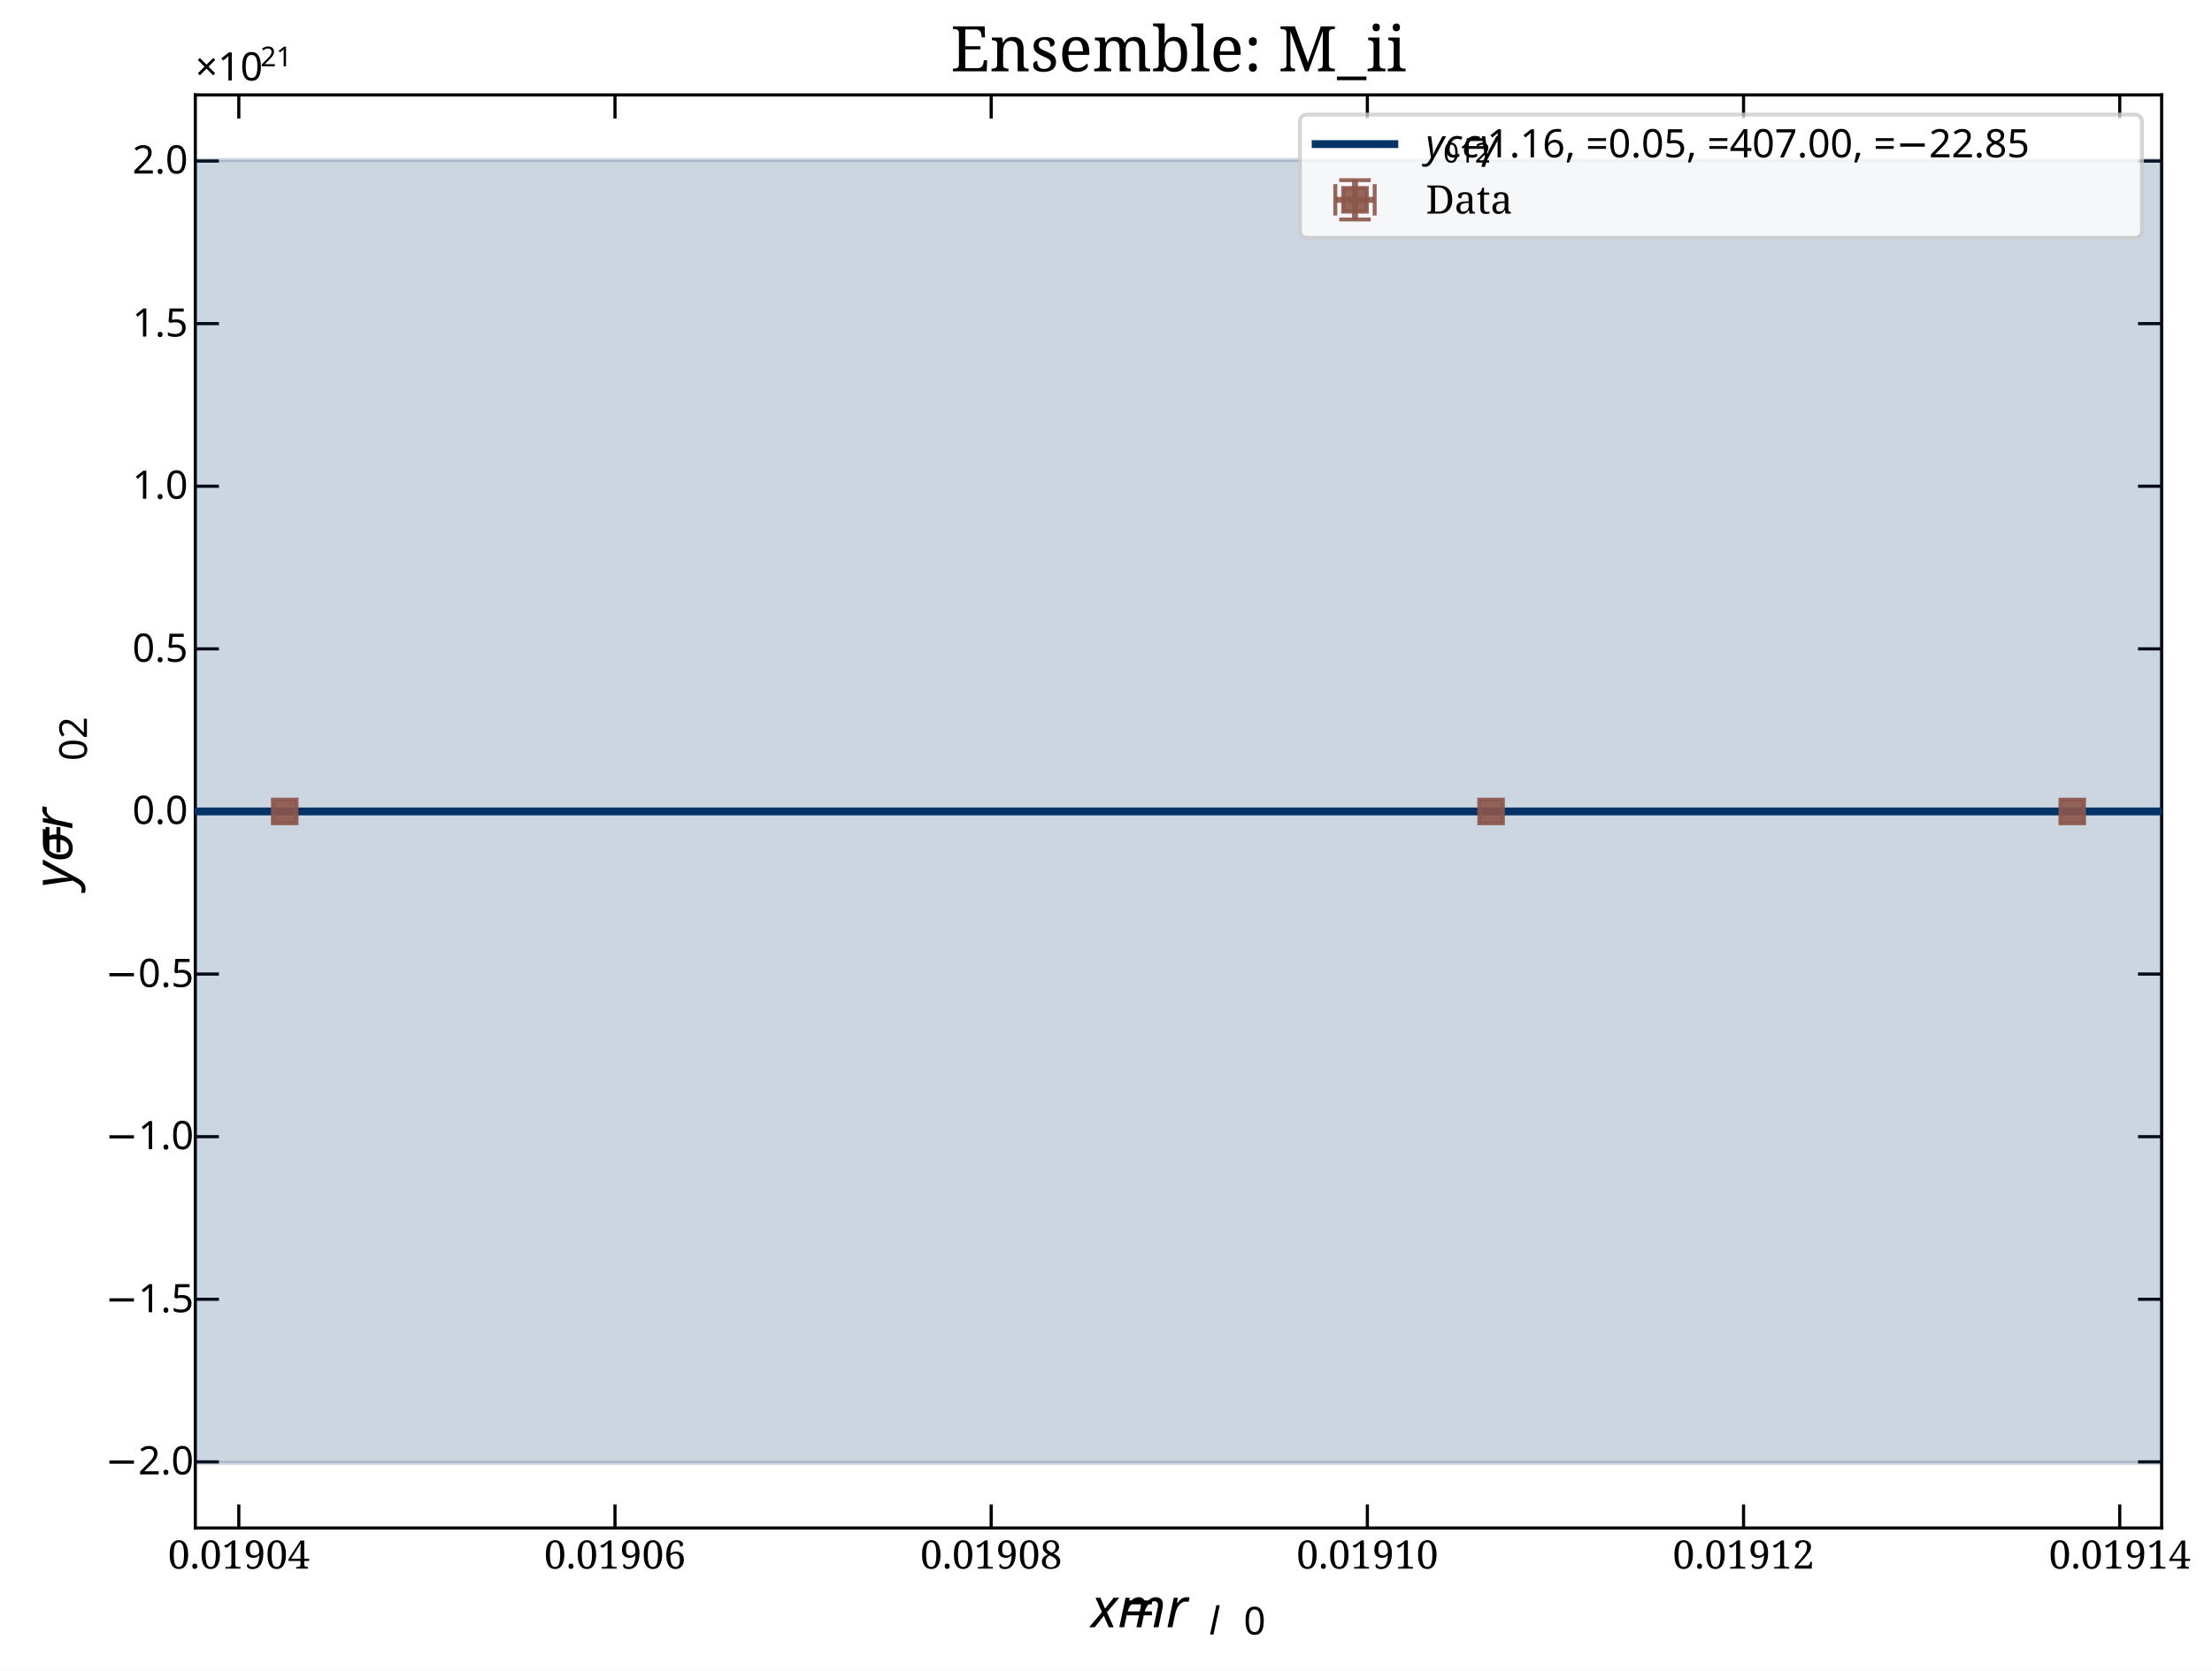
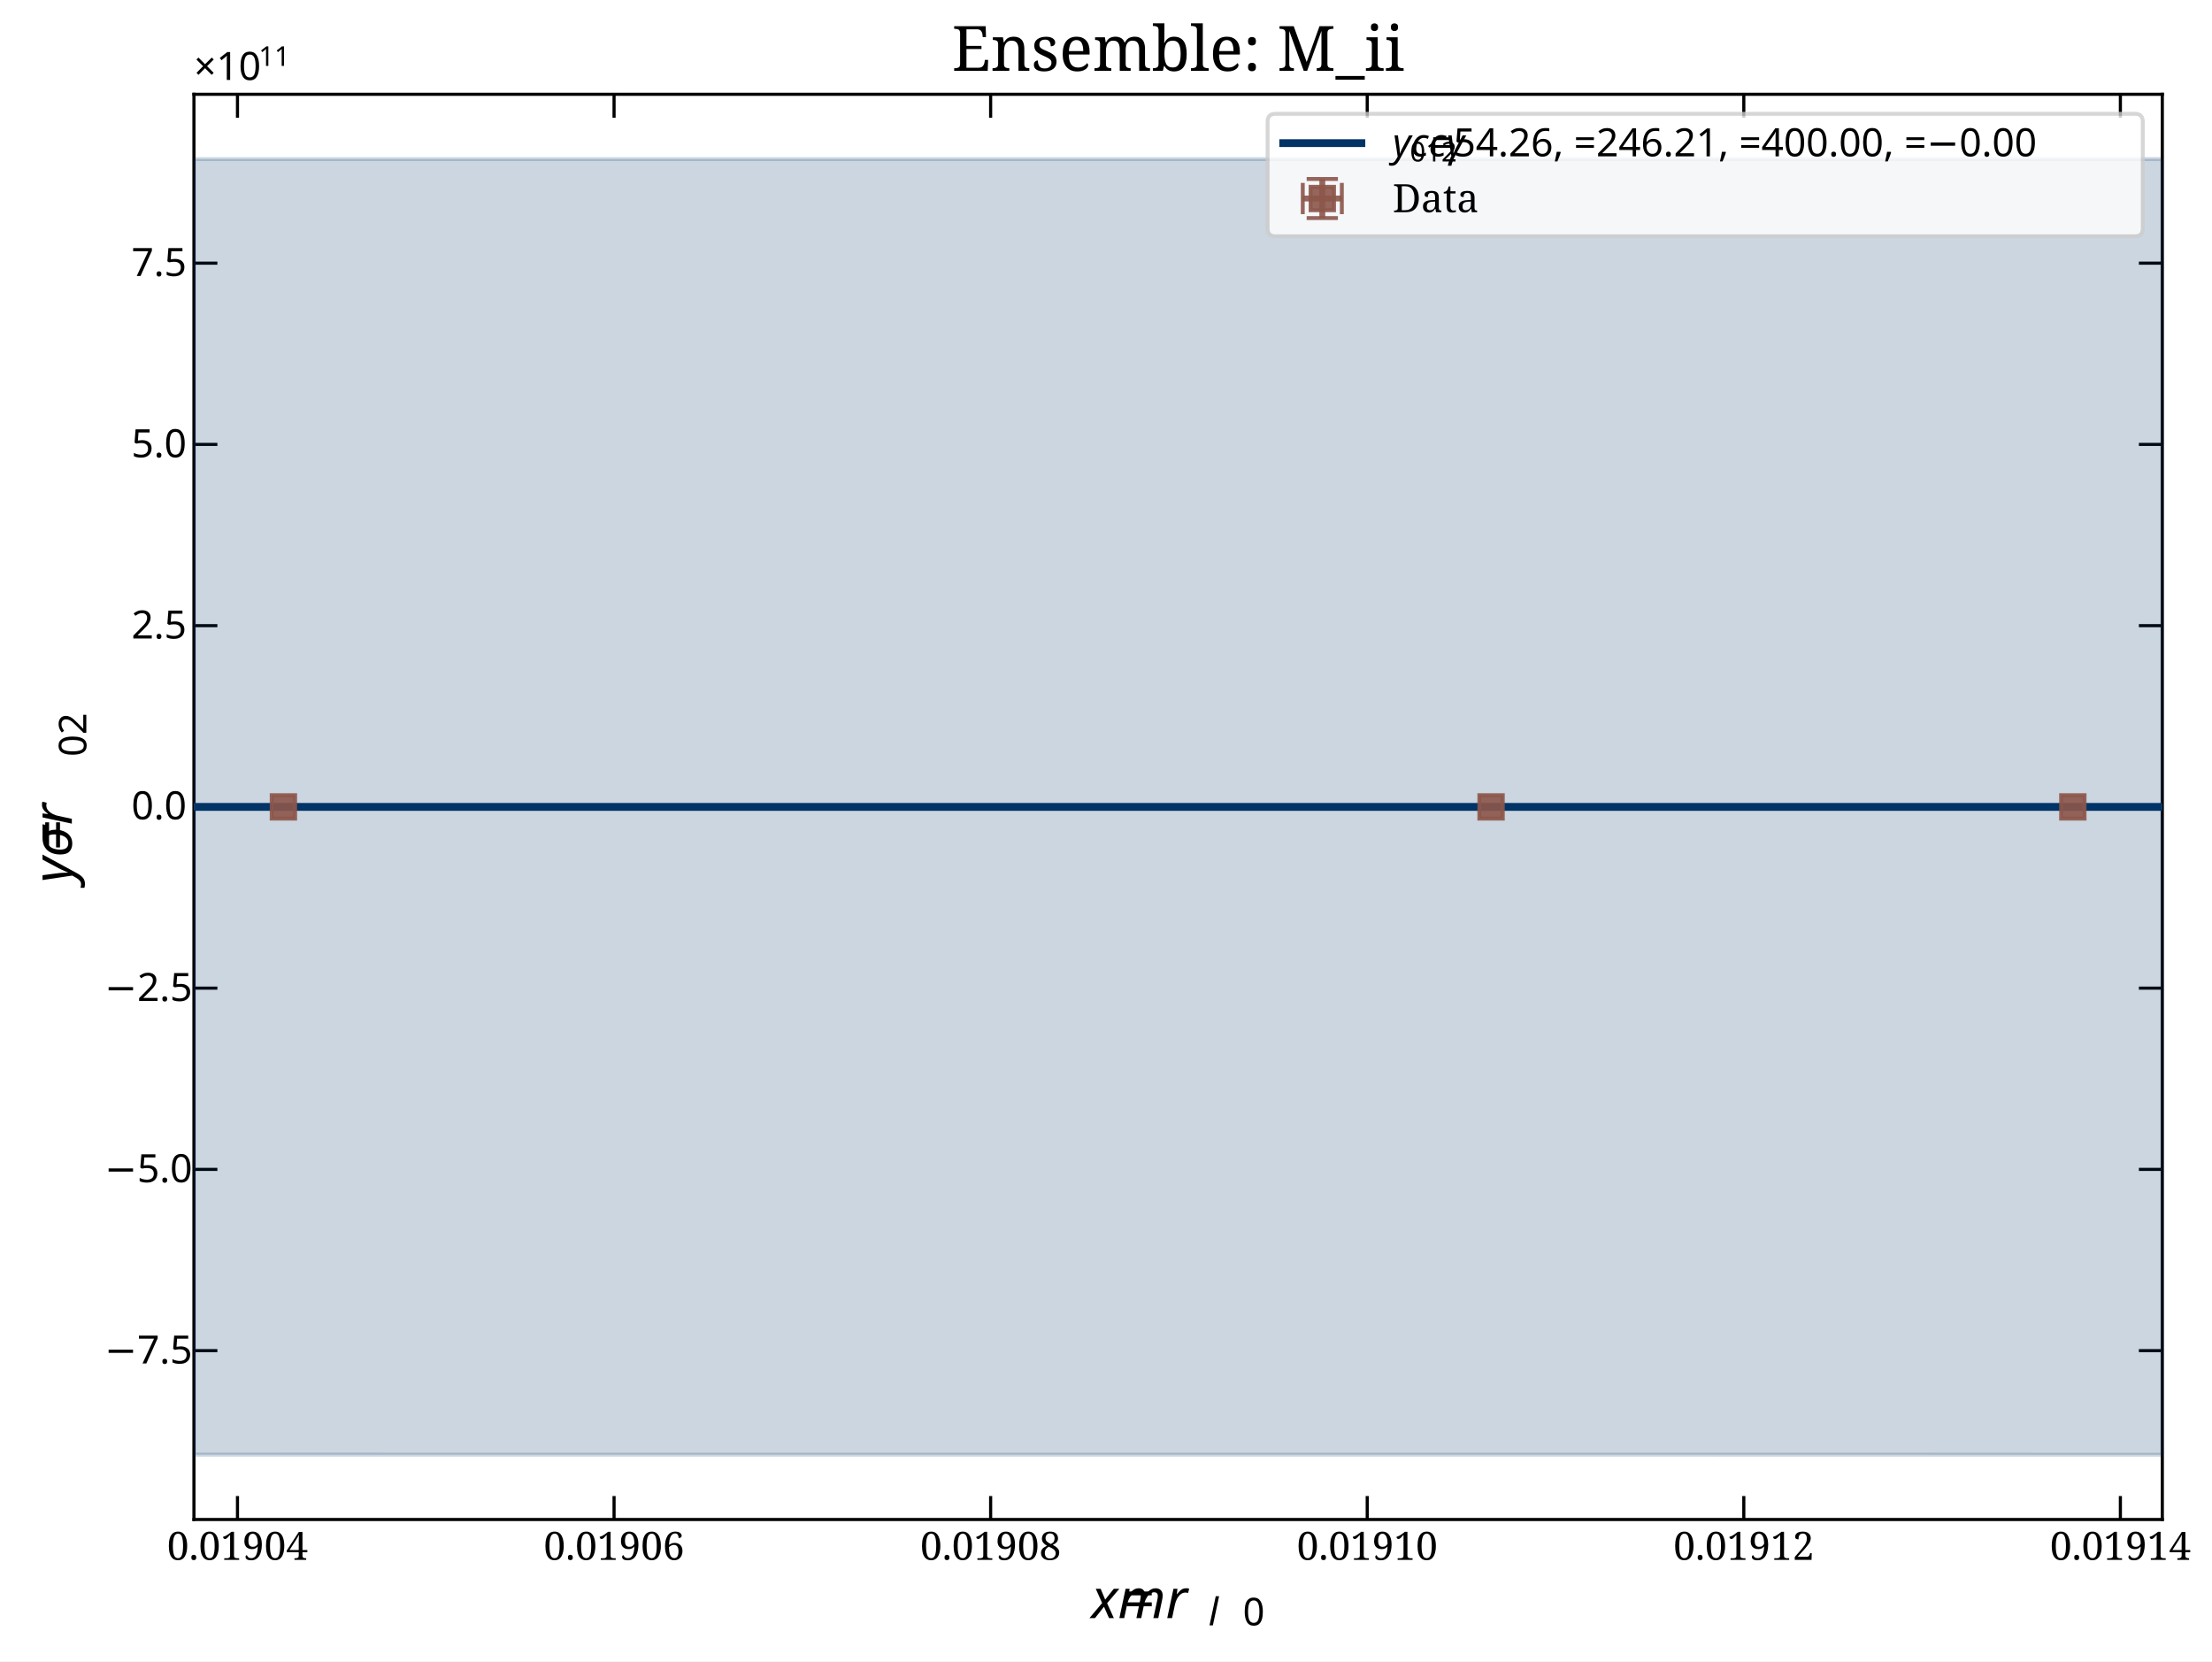
- <svg xmlns="http://www.w3.org/2000/svg" xmlns:xlink="http://www.w3.org/1999/xlink" width="562.173pt" height="424.725pt" viewBox="0 0 562.173 424.725" version="1.1">
+ <svg xmlns="http://www.w3.org/2000/svg" xmlns:xlink="http://www.w3.org/1999/xlink" width="566.154pt" height="425.13pt" viewBox="0 0 566.154 425.13" version="1.1">
  <defs>
    <style type="text/css">*{stroke-linejoin: round; stroke-linecap: butt}</style>
  </defs>
  <g id="figure_1">
    <g id="patch_1">
-       <path d="M 0 424.725  L 562.173 424.725  L 562.173 0  L 0 0  z " style="fill: #ffffff" />
+       <path d="M 0 425.13  L 566.154 425.13  L 566.154 0  L 0 0  z " style="fill: #ffffff" />
    </g>
    <g id="axes_1">
      <g id="patch_2">
-         <path d="M 49.64 388.425  L 549.37 388.425  L 549.37 24.128  L 49.64 24.128  z " style="fill: #ffffff" />
+         <path d="M 49.64 388.83  L 553.438 388.83  L 553.438 24.128  L 49.64 24.128  z " style="fill: #ffffff" />
      </g>
      <g id="matplotlib.axis_1">
        <g id="xtick_1">
          <g id="line2d_1">
            <defs>
-               <path id="ma5d3a5adf3" d="M 0 0  L 0 -6  " style="stroke: #000000; stroke-width: 0.8" />
+               <path id="m3d847aebfe" d="M 0 0  L 0 -6  " style="stroke: #000000; stroke-width: 0.8" />
            </defs>
            <g>
-               <use xlink:href="#ma5d3a5adf3" x="60.691" y="388.425" style="stroke: #000000; stroke-width: 0.8" />
+               <use xlink:href="#m3d847aebfe" x="60.781" y="388.83" style="stroke: #000000; stroke-width: 0.8" />
            </g>
          </g>
          <g id="line2d_2">
            <defs>
-               <path id="m90370456cd" d="M 0 0  L 0 6  " style="stroke: #000000; stroke-width: 0.8" />
+               <path id="m83359ce429" d="M 0 0  L 0 6  " style="stroke: #000000; stroke-width: 0.8" />
            </defs>
            <g>
-               <use xlink:href="#m90370456cd" x="60.691" y="24.128" style="stroke: #000000; stroke-width: 0.8" />
+               <use xlink:href="#m83359ce429" x="60.781" y="24.128" style="stroke: #000000; stroke-width: 0.8" />
            </g>
          </g>
          <g id="text_1">
-             <text style="font: 10px 'serif'; text-anchor: middle" x="60.691" y="398.755" transform="rotate(-0, 60.69103, 398.7547)">0.01904</text>
+             <text style="font: 10px 'serif'; text-anchor: middle" x="60.781" y="399.16" transform="rotate(-0, 60.78099, 399.1597)">0.01904</text>
          </g>
        </g>
        <g id="xtick_2">
          <g id="line2d_3">
            <g>
-               <use xlink:href="#ma5d3a5adf3" x="156.297" y="388.425" style="stroke: #000000; stroke-width: 0.8" />
+               <use xlink:href="#m3d847aebfe" x="157.166" y="388.83" style="stroke: #000000; stroke-width: 0.8" />
            </g>
          </g>
          <g id="line2d_4">
            <g>
-               <use xlink:href="#m90370456cd" x="156.297" y="24.128" style="stroke: #000000; stroke-width: 0.8" />
+               <use xlink:href="#m83359ce429" x="157.166" y="24.128" style="stroke: #000000; stroke-width: 0.8" />
            </g>
          </g>
          <g id="text_2">
-             <text style="font: 10px 'serif'; text-anchor: middle" x="156.297" y="398.755" transform="rotate(-0, 156.2974, 398.7547)">0.01906</text>
+             <text style="font: 10px 'serif'; text-anchor: middle" x="157.166" y="399.16" transform="rotate(-0, 157.1657, 399.1597)">0.01906</text>
          </g>
        </g>
        <g id="xtick_3">
          <g id="line2d_5">
            <g>
-               <use xlink:href="#ma5d3a5adf3" x="251.904" y="388.425" style="stroke: #000000; stroke-width: 0.8" />
+               <use xlink:href="#m3d847aebfe" x="253.55" y="388.83" style="stroke: #000000; stroke-width: 0.8" />
            </g>
          </g>
          <g id="line2d_6">
            <g>
-               <use xlink:href="#m90370456cd" x="251.904" y="24.128" style="stroke: #000000; stroke-width: 0.8" />
+               <use xlink:href="#m83359ce429" x="253.55" y="24.128" style="stroke: #000000; stroke-width: 0.8" />
            </g>
          </g>
          <g id="text_3">
-             <text style="font: 10px 'serif'; text-anchor: middle" x="251.904" y="398.755" transform="rotate(-0, 251.9039, 398.7547)">0.01908</text>
+             <text style="font: 10px 'serif'; text-anchor: middle" x="253.55" y="399.16" transform="rotate(-0, 253.5504, 399.1597)">0.01908</text>
          </g>
        </g>
        <g id="xtick_4">
          <g id="line2d_7">
            <g>
-               <use xlink:href="#ma5d3a5adf3" x="347.51" y="388.425" style="stroke: #000000; stroke-width: 0.8" />
+               <use xlink:href="#m3d847aebfe" x="349.935" y="388.83" style="stroke: #000000; stroke-width: 0.8" />
            </g>
          </g>
          <g id="line2d_8">
            <g>
-               <use xlink:href="#m90370456cd" x="347.51" y="24.128" style="stroke: #000000; stroke-width: 0.8" />
+               <use xlink:href="#m83359ce429" x="349.935" y="24.128" style="stroke: #000000; stroke-width: 0.8" />
            </g>
          </g>
          <g id="text_4">
-             <text style="font: 10px 'serif'; text-anchor: middle" x="347.51" y="398.755" transform="rotate(-0, 347.5103, 398.7547)">0.01910</text>
+             <text style="font: 10px 'serif'; text-anchor: middle" x="349.935" y="399.16" transform="rotate(-0, 349.9351, 399.1597)">0.01910</text>
          </g>
        </g>
        <g id="xtick_5">
          <g id="line2d_9">
            <g>
-               <use xlink:href="#ma5d3a5adf3" x="443.117" y="388.425" style="stroke: #000000; stroke-width: 0.8" />
+               <use xlink:href="#m3d847aebfe" x="446.32" y="388.83" style="stroke: #000000; stroke-width: 0.8" />
            </g>
          </g>
          <g id="line2d_10">
            <g>
-               <use xlink:href="#m90370456cd" x="443.117" y="24.128" style="stroke: #000000; stroke-width: 0.8" />
+               <use xlink:href="#m83359ce429" x="446.32" y="24.128" style="stroke: #000000; stroke-width: 0.8" />
            </g>
          </g>
          <g id="text_5">
-             <text style="font: 10px 'serif'; text-anchor: middle" x="443.117" y="398.755" transform="rotate(-0, 443.1167, 398.7547)">0.01912</text>
+             <text style="font: 10px 'serif'; text-anchor: middle" x="446.32" y="399.16" transform="rotate(-0, 446.3198, 399.1597)">0.01912</text>
          </g>
        </g>
        <g id="xtick_6">
          <g id="line2d_11">
            <g>
-               <use xlink:href="#ma5d3a5adf3" x="538.723" y="388.425" style="stroke: #000000; stroke-width: 0.8" />
+               <use xlink:href="#m3d847aebfe" x="542.704" y="388.83" style="stroke: #000000; stroke-width: 0.8" />
            </g>
          </g>
          <g id="line2d_12">
            <g>
-               <use xlink:href="#m90370456cd" x="538.723" y="24.128" style="stroke: #000000; stroke-width: 0.8" />
+               <use xlink:href="#m83359ce429" x="542.704" y="24.128" style="stroke: #000000; stroke-width: 0.8" />
            </g>
          </g>
          <g id="text_6">
-             <text style="font: 10px 'serif'; text-anchor: middle" x="538.723" y="398.755" transform="rotate(-0, 538.7231, 398.7547)">0.01914</text>
+             <text style="font: 10px 'serif'; text-anchor: middle" x="542.704" y="399.16" transform="rotate(-0, 542.7045, 399.1597)">0.01914</text>
          </g>
        </g>
        <g id="text_7">
-           <g transform="translate(277.3151 414.4866)">
+           <g transform="translate(279.3491 414.8916)">
            <text>
              <tspan style="font: italic 14px 'STIXGeneral'" x="0 19.849 33.299" y="-0.828">xmr</tspan>
              <tspan style="font: 14px 'STIXGeneral'" x="8.238" y="-0.828">=</tspan>
              <tspan style="font: italic 9.8px 'STIXGeneral'" x="29.957" y="1.023">l</tspan>
              <tspan style="font: 9.8px 'STIXGeneral'" x="38.745" y="1.023">0</tspan>
            </text>
          </g>
        </g>
      </g>
      <g id="matplotlib.axis_2">
        <g id="ytick_1">
          <g id="line2d_13">
            <defs>
-               <path id="mc278b2a9a1" d="M 0 0  L 6 0  " style="stroke: #000000; stroke-width: 0.8" />
+               <path id="mf56233dcc2" d="M 0 0  L 6 0  " style="stroke: #000000; stroke-width: 0.8" />
            </defs>
            <g>
-               <use xlink:href="#mc278b2a9a1" x="49.64" y="371.619" style="stroke: #000000; stroke-width: 0.8" />
+               <use xlink:href="#mf56233dcc2" x="49.64" y="345.619" style="stroke: #000000; stroke-width: 0.8" />
            </g>
          </g>
          <g id="line2d_14">
            <defs>
-               <path id="m805cc18fe2" d="M 0 0  L -6 0  " style="stroke: #000000; stroke-width: 0.8" />
+               <path id="md9c1c30e45" d="M 0 0  L -6 0  " style="stroke: #000000; stroke-width: 0.8" />
            </defs>
            <g>
-               <use xlink:href="#m805cc18fe2" x="549.37" y="371.619" style="stroke: #000000; stroke-width: 0.8" />
+               <use xlink:href="#md9c1c30e45" x="553.438" y="345.619" style="stroke: #000000; stroke-width: 0.8" />
            </g>
          </g>
          <g id="text_8">
-             <g transform="translate(26.74 375.0342)">
-               <text>
-                 <tspan style="font: 10px 'STIXGeneral'" x="0 6.85 11.85 14.35" y="-0.234">−2.0</tspan>
+             <g transform="translate(26.74 349.0342)">
+               <text>
+                 <tspan style="font: 10px 'STIXGeneral'" x="0 6.85 11.85 14.35" y="-0.125">−7.5</tspan>
              </text>
            </g>
          </g>
        </g>
        <g id="ytick_2">
          <g id="line2d_15">
            <g>
-               <use xlink:href="#mc278b2a9a1" x="49.64" y="330.284" style="stroke: #000000; stroke-width: 0.8" />
+               <use xlink:href="#mf56233dcc2" x="49.64" y="299.239" style="stroke: #000000; stroke-width: 0.8" />
            </g>
          </g>
          <g id="line2d_16">
            <g>
-               <use xlink:href="#m805cc18fe2" x="549.37" y="330.284" style="stroke: #000000; stroke-width: 0.8" />
+               <use xlink:href="#md9c1c30e45" x="553.438" y="299.239" style="stroke: #000000; stroke-width: 0.8" />
            </g>
          </g>
          <g id="text_9">
-             <g transform="translate(26.74 333.6984)">
-               <text>
-                 <tspan style="font: 10px 'STIXGeneral'" x="0 6.85 11.85 14.35" y="-0.125">−1.5</tspan>
+             <g transform="translate(26.74 302.654)">
+               <text>
+                 <tspan style="font: 10px 'STIXGeneral'" x="0 6.85 11.85 14.35" y="-0.125">−5.0</tspan>
              </text>
            </g>
          </g>
        </g>
        <g id="ytick_3">
          <g id="line2d_17">
            <g>
-               <use xlink:href="#mc278b2a9a1" x="49.64" y="288.948" style="stroke: #000000; stroke-width: 0.8" />
+               <use xlink:href="#mf56233dcc2" x="49.64" y="252.859" style="stroke: #000000; stroke-width: 0.8" />
            </g>
          </g>
          <g id="line2d_18">
            <g>
-               <use xlink:href="#m805cc18fe2" x="549.37" y="288.948" style="stroke: #000000; stroke-width: 0.8" />
+               <use xlink:href="#md9c1c30e45" x="553.438" y="252.859" style="stroke: #000000; stroke-width: 0.8" />
            </g>
          </g>
          <g id="text_10">
-             <g transform="translate(26.74 292.3626)">
-               <text>
-                 <tspan style="font: 10px 'STIXGeneral'" x="0 6.85 11.85 14.35" y="-0.234">−1.0</tspan>
+             <g transform="translate(26.74 256.2738)">
+               <text>
+                 <tspan style="font: 10px 'STIXGeneral'" x="0 6.85 11.85 14.35" y="-0.125">−2.5</tspan>
              </text>
            </g>
          </g>
        </g>
        <g id="ytick_4">
          <g id="line2d_19">
            <g>
-               <use xlink:href="#mc278b2a9a1" x="49.64" y="247.612" style="stroke: #000000; stroke-width: 0.8" />
+               <use xlink:href="#mf56233dcc2" x="49.64" y="206.479" style="stroke: #000000; stroke-width: 0.8" />
            </g>
          </g>
          <g id="line2d_20">
            <g>
-               <use xlink:href="#m805cc18fe2" x="549.37" y="247.612" style="stroke: #000000; stroke-width: 0.8" />
+               <use xlink:href="#md9c1c30e45" x="553.438" y="206.479" style="stroke: #000000; stroke-width: 0.8" />
            </g>
          </g>
          <g id="text_11">
-             <g transform="translate(26.74 251.0269)">
-               <text>
-                 <tspan style="font: 10px 'STIXGeneral'" x="0 6.85 11.85 14.35" y="-0.125">−0.5</tspan>
+             <g transform="translate(33.64 209.8936)">
+               <text>
+                 <tspan style="font: 10px 'STIXGeneral'" x="0 5 7.5" y="-0.234">0.0</tspan>
              </text>
            </g>
          </g>
        </g>
        <g id="ytick_5">
          <g id="line2d_21">
            <g>
-               <use xlink:href="#mc278b2a9a1" x="49.64" y="206.276" style="stroke: #000000; stroke-width: 0.8" />
+               <use xlink:href="#mf56233dcc2" x="49.64" y="160.099" style="stroke: #000000; stroke-width: 0.8" />
            </g>
          </g>
          <g id="line2d_22">
            <g>
-               <use xlink:href="#m805cc18fe2" x="549.37" y="206.276" style="stroke: #000000; stroke-width: 0.8" />
+               <use xlink:href="#md9c1c30e45" x="553.438" y="160.099" style="stroke: #000000; stroke-width: 0.8" />
            </g>
          </g>
          <g id="text_12">
-             <g transform="translate(33.64 209.6911)">
-               <text>
-                 <tspan style="font: 10px 'STIXGeneral'" x="0 5 7.5" y="-0.234">0.0</tspan>
+             <g transform="translate(33.64 163.5134)">
+               <text>
+                 <tspan style="font: 10px 'STIXGeneral'" x="0 5 7.5" y="-0.125">2.5</tspan>
              </text>
            </g>
          </g>
        </g>
        <g id="ytick_6">
          <g id="line2d_23">
            <g>
-               <use xlink:href="#mc278b2a9a1" x="49.64" y="164.94" style="stroke: #000000; stroke-width: 0.8" />
+               <use xlink:href="#mf56233dcc2" x="49.64" y="113.718" style="stroke: #000000; stroke-width: 0.8" />
            </g>
          </g>
          <g id="line2d_24">
            <g>
-               <use xlink:href="#m805cc18fe2" x="549.37" y="164.94" style="stroke: #000000; stroke-width: 0.8" />
+               <use xlink:href="#md9c1c30e45" x="553.438" y="113.718" style="stroke: #000000; stroke-width: 0.8" />
            </g>
          </g>
          <g id="text_13">
-             <g transform="translate(33.64 168.3553)">
-               <text>
-                 <tspan style="font: 10px 'STIXGeneral'" x="0 5 7.5" y="-0.125">0.5</tspan>
+             <g transform="translate(33.64 117.1332)">
+               <text>
+                 <tspan style="font: 10px 'STIXGeneral'" x="0 5 7.5" y="-0.125">5.0</tspan>
              </text>
            </g>
          </g>
        </g>
        <g id="ytick_7">
          <g id="line2d_25">
            <g>
-               <use xlink:href="#mc278b2a9a1" x="49.64" y="123.605" style="stroke: #000000; stroke-width: 0.8" />
+               <use xlink:href="#mf56233dcc2" x="49.64" y="67.338" style="stroke: #000000; stroke-width: 0.8" />
            </g>
          </g>
          <g id="line2d_26">
            <g>
-               <use xlink:href="#m805cc18fe2" x="549.37" y="123.605" style="stroke: #000000; stroke-width: 0.8" />
+               <use xlink:href="#md9c1c30e45" x="553.438" y="67.338" style="stroke: #000000; stroke-width: 0.8" />
            </g>
          </g>
          <g id="text_14">
-             <g transform="translate(33.64 127.0195)">
-               <text>
-                 <tspan style="font: 10px 'STIXGeneral'" x="0 5 7.5" y="-0.234">1.0</tspan>
-               </text>
-             </g>
-           </g>
-         </g>
-         <g id="ytick_8">
-           <g id="line2d_27">
-             <g>
-               <use xlink:href="#mc278b2a9a1" x="49.64" y="82.269" style="stroke: #000000; stroke-width: 0.8" />
-             </g>
-           </g>
-           <g id="line2d_28">
-             <g>
-               <use xlink:href="#m805cc18fe2" x="549.37" y="82.269" style="stroke: #000000; stroke-width: 0.8" />
-             </g>
-           </g>
-           <g id="text_15">
-             <g transform="translate(33.64 85.68377)">
-               <text>
-                 <tspan style="font: 10px 'STIXGeneral'" x="0 5 7.5" y="-0.125">1.5</tspan>
-               </text>
-             </g>
-           </g>
-         </g>
-         <g id="ytick_9">
-           <g id="line2d_29">
-             <g>
-               <use xlink:href="#mc278b2a9a1" x="49.64" y="40.933" style="stroke: #000000; stroke-width: 0.8" />
-             </g>
-           </g>
-           <g id="line2d_30">
-             <g>
-               <use xlink:href="#m805cc18fe2" x="549.37" y="40.933" style="stroke: #000000; stroke-width: 0.8" />
-             </g>
-           </g>
-           <g id="text_16">
-             <g transform="translate(33.64 44.348)">
-               <text>
-                 <tspan style="font: 10px 'STIXGeneral'" x="0 5 7.5" y="-0.234">2.0</tspan>
-               </text>
-             </g>
-           </g>
-         </g>
-         <g id="text_17">
-           <g transform="translate(18.82 225.6662)rotate(-90)">
+             <g transform="translate(33.64 70.75301)">
+               <text>
+                 <tspan style="font: 10px 'STIXGeneral'" x="0 5 7.5" y="-0.125">7.5</tspan>
+               </text>
+             </g>
+           </g>
+         </g>
+         <g id="text_15">
+           <g transform="translate(18.82 225.8688)rotate(-90)">
            <text>
              <tspan style="font: italic 14px 'STIXGeneral'" x="0 19.849 26.821" y="-0.434">yσr</tspan>
              <tspan style="font: 14px 'STIXGeneral'" x="8.238" y="-0.434">=</tspan>
              <tspan style="font: 9.8px 'STIXGeneral'" x="32.267 33.131" y="3.269 -5.372">02</tspan>
            </text>
          </g>
        </g>
-         <g id="text_18">
+         <g id="text_16">
          <g transform="translate(49.64 21.1275)">
            <text>
              <tspan style="font: 10px 'STIXGeneral'" x="0 6.4 11.4" y="-0.664">×10</tspan>
-               <tspan style="font: 7px 'STIXGeneral'" x="16.557 20.057" y="-4.264">21</tspan>
+               <tspan style="font: 7px 'STIXGeneral'" x="16.557 20.057" y="-4.264">11</tspan>
            </text>
          </g>
        </g>
      </g>
      <g id="patch_3">
-         <path d="M 49.64 388.425  L 49.64 24.128  " style="fill: none; stroke: #000000; stroke-width: 0.8; stroke-linejoin: miter; stroke-linecap: square" />
+         <path d="M 49.64 388.83  L 49.64 24.128  " style="fill: none; stroke: #000000; stroke-width: 0.8; stroke-linejoin: miter; stroke-linecap: square" />
      </g>
      <g id="patch_4">
-         <path d="M 549.37 388.425  L 549.37 24.128  " style="fill: none; stroke: #000000; stroke-width: 0.8; stroke-linejoin: miter; stroke-linecap: square" />
+         <path d="M 553.438 388.83  L 553.438 24.128  " style="fill: none; stroke: #000000; stroke-width: 0.8; stroke-linejoin: miter; stroke-linecap: square" />
      </g>
      <g id="patch_5">
-         <path d="M 49.64 388.425  L 549.37 388.425  " style="fill: none; stroke: #000000; stroke-width: 0.8; stroke-linejoin: miter; stroke-linecap: square" />
+         <path d="M 49.64 388.83  L 553.438 388.83  " style="fill: none; stroke: #000000; stroke-width: 0.8; stroke-linejoin: miter; stroke-linecap: square" />
      </g>
      <g id="patch_6">
-         <path d="M 49.64 24.128  L 549.37 24.128  " style="fill: none; stroke: #000000; stroke-width: 0.8; stroke-linejoin: miter; stroke-linecap: square" />
+         <path d="M 49.64 24.128  L 553.438 24.128  " style="fill: none; stroke: #000000; stroke-width: 0.8; stroke-linejoin: miter; stroke-linecap: square" />
      </g>
      <g id="PolyCollection_1">
        <defs>
-           <path id="m8b6f6b0ac3" d="M 49.64 -384.039  L 49.64 -52.859  L 54.688 -52.859  L 59.736 -52.859  L 64.783 -52.859  L 69.831 -52.859  L 74.879 -52.859  L 79.927 -52.859  L 84.974 -52.859  L 90.022 -52.859  L 95.07 -52.859  L 100.118 -52.859  L 105.166 -52.859  L 110.213 -52.859  L 115.261 -52.859  L 120.309 -52.859  L 125.357 -52.859  L 130.404 -52.859  L 135.452 -52.859  L 140.5 -52.859  L 145.548 -52.859  L 150.596 -52.859  L 155.643 -52.859  L 160.691 -52.859  L 165.739 -52.859  L 170.787 -52.859  L 175.834 -52.859  L 180.882 -52.859  L 185.93 -52.859  L 190.978 -52.859  L 196.026 -52.859  L 201.073 -52.859  L 206.121 -52.859  L 211.169 -52.859  L 216.217 -52.859  L 221.265 -52.859  L 226.312 -52.859  L 231.36 -52.859  L 236.408 -52.859  L 241.456 -52.859  L 246.503 -52.859  L 251.551 -52.859  L 256.599 -52.859  L 261.647 -52.859  L 266.695 -52.859  L 271.742 -52.859  L 276.79 -52.859  L 281.838 -52.859  L 286.886 -52.859  L 291.933 -52.859  L 296.981 -52.859  L 302.029 -52.859  L 307.077 -52.859  L 312.125 -52.859  L 317.172 -52.859  L 322.22 -52.859  L 327.268 -52.859  L 332.316 -52.859  L 337.363 -52.859  L 342.411 -52.859  L 347.459 -52.859  L 352.507 -52.859  L 357.555 -52.859  L 362.602 -52.859  L 367.65 -52.859  L 372.698 -52.859  L 377.746 -52.859  L 382.793 -52.859  L 387.841 -52.859  L 392.889 -52.859  L 397.937 -52.859  L 402.985 -52.859  L 408.032 -52.859  L 413.08 -52.859  L 418.128 -52.859  L 423.176 -52.859  L 428.223 -52.859  L 433.271 -52.859  L 438.319 -52.859  L 443.367 -52.859  L 448.415 -52.859  L 453.462 -52.859  L 458.51 -52.859  L 463.558 -52.859  L 468.606 -52.859  L 473.654 -52.859  L 478.701 -52.859  L 483.749 -52.859  L 488.797 -52.859  L 493.845 -52.859  L 498.892 -52.859  L 503.94 -52.859  L 508.988 -52.859  L 514.036 -52.859  L 519.084 -52.859  L 524.131 -52.859  L 529.179 -52.859  L 534.227 -52.859  L 539.275 -52.859  L 544.322 -52.859  L 549.37 -52.859  L 549.37 -384.039  L 549.37 -384.039  L 544.322 -384.039  L 539.275 -384.039  L 534.227 -384.039  L 529.179 -384.039  L 524.131 -384.039  L 519.084 -384.039  L 514.036 -384.039  L 508.988 -384.039  L 503.94 -384.039  L 498.892 -384.039  L 493.845 -384.039  L 488.797 -384.039  L 483.749 -384.039  L 478.701 -384.039  L 473.654 -384.039  L 468.606 -384.039  L 463.558 -384.039  L 458.51 -384.039  L 453.462 -384.039  L 448.415 -384.039  L 443.367 -384.039  L 438.319 -384.039  L 433.271 -384.039  L 428.223 -384.039  L 423.176 -384.039  L 418.128 -384.039  L 413.08 -384.039  L 408.032 -384.039  L 402.985 -384.039  L 397.937 -384.039  L 392.889 -384.039  L 387.841 -384.039  L 382.793 -384.039  L 377.746 -384.039  L 372.698 -384.039  L 367.65 -384.039  L 362.602 -384.039  L 357.555 -384.039  L 352.507 -384.039  L 347.459 -384.039  L 342.411 -384.039  L 337.363 -384.039  L 332.316 -384.039  L 327.268 -384.039  L 322.22 -384.039  L 317.172 -384.039  L 312.125 -384.039  L 307.077 -384.039  L 302.029 -384.039  L 296.981 -384.039  L 291.933 -384.039  L 286.886 -384.039  L 281.838 -384.039  L 276.79 -384.039  L 271.742 -384.039  L 266.695 -384.039  L 261.647 -384.039  L 256.599 -384.039  L 251.551 -384.039  L 246.503 -384.039  L 241.456 -384.039  L 236.408 -384.039  L 231.36 -384.039  L 226.312 -384.039  L 221.265 -384.039  L 216.217 -384.039  L 211.169 -384.039  L 206.121 -384.039  L 201.073 -384.039  L 196.026 -384.039  L 190.978 -384.039  L 185.93 -384.039  L 180.882 -384.039  L 175.834 -384.039  L 170.787 -384.039  L 165.739 -384.039  L 160.691 -384.039  L 155.643 -384.039  L 150.596 -384.039  L 145.548 -384.039  L 140.5 -384.039  L 135.452 -384.039  L 130.404 -384.039  L 125.357 -384.039  L 120.309 -384.039  L 115.261 -384.039  L 110.213 -384.039  L 105.166 -384.039  L 100.118 -384.039  L 95.07 -384.039  L 90.022 -384.039  L 84.974 -384.039  L 79.927 -384.039  L 74.879 -384.039  L 69.831 -384.039  L 64.783 -384.039  L 59.736 -384.039  L 54.688 -384.039  L 49.64 -384.039  z " style="stroke: #003366; stroke-opacity: 0.2" />
+           <path id="m7bf9cda1bd" d="M 49.64 -384.407  L 49.64 -52.895  L 54.729 -52.895  L 59.818 -52.895  L 64.907 -52.895  L 69.995 -52.895  L 75.084 -52.894  L 80.173 -52.894  L 85.262 -52.894  L 90.351 -52.894  L 95.44 -52.894  L 100.529 -52.893  L 105.618 -52.893  L 110.706 -52.893  L 115.795 -52.893  L 120.884 -52.893  L 125.973 -52.893  L 131.062 -52.892  L 136.151 -52.892  L 141.24 -52.892  L 146.329 -52.892  L 151.417 -52.892  L 156.506 -52.891  L 161.595 -52.891  L 166.684 -52.891  L 171.773 -52.891  L 176.862 -52.891  L 181.951 -52.891  L 187.04 -52.89  L 192.128 -52.89  L 197.217 -52.89  L 202.306 -52.89  L 207.395 -52.89  L 212.484 -52.89  L 217.573 -52.889  L 222.662 -52.889  L 227.75 -52.889  L 232.839 -52.889  L 237.928 -52.889  L 243.017 -52.888  L 248.106 -52.888  L 253.195 -52.888  L 258.284 -52.888  L 263.373 -52.888  L 268.461 -52.888  L 273.55 -52.887  L 278.639 -52.887  L 283.728 -52.887  L 288.817 -52.887  L 293.906 -52.887  L 298.995 -52.886  L 304.084 -52.886  L 309.172 -52.886  L 314.261 -52.886  L 319.35 -52.886  L 324.439 -52.886  L 329.528 -52.885  L 334.617 -52.885  L 339.706 -52.885  L 344.795 -52.885  L 349.883 -52.885  L 354.972 -52.884  L 360.061 -52.884  L 365.15 -52.884  L 370.239 -52.884  L 375.328 -52.884  L 380.417 -52.884  L 385.505 -52.883  L 390.594 -52.883  L 395.683 -52.883  L 400.772 -52.883  L 405.861 -52.883  L 410.95 -52.882  L 416.039 -52.882  L 421.128 -52.882  L 426.216 -52.882  L 431.305 -52.882  L 436.394 -52.882  L 441.483 -52.881  L 446.572 -52.881  L 451.661 -52.881  L 456.75 -52.881  L 461.839 -52.881  L 466.927 -52.88  L 472.016 -52.88  L 477.105 -52.88  L 482.194 -52.88  L 487.283 -52.88  L 492.372 -52.88  L 497.461 -52.879  L 502.55 -52.879  L 507.638 -52.879  L 512.727 -52.879  L 517.816 -52.879  L 522.905 -52.878  L 527.994 -52.878  L 533.083 -52.878  L 538.172 -52.878  L 543.26 -52.878  L 548.349 -52.878  L 553.438 -52.877  L 553.438 -384.425  L 553.438 -384.425  L 548.349 -384.425  L 543.26 -384.425  L 538.172 -384.425  L 533.083 -384.424  L 527.994 -384.424  L 522.905 -384.424  L 517.816 -384.424  L 512.727 -384.424  L 507.638 -384.423  L 502.55 -384.423  L 497.461 -384.423  L 492.372 -384.423  L 487.283 -384.423  L 482.194 -384.423  L 477.105 -384.422  L 472.016 -384.422  L 466.927 -384.422  L 461.839 -384.422  L 456.75 -384.422  L 451.661 -384.421  L 446.572 -384.421  L 441.483 -384.421  L 436.394 -384.421  L 431.305 -384.421  L 426.216 -384.421  L 421.128 -384.42  L 416.039 -384.42  L 410.95 -384.42  L 405.861 -384.42  L 400.772 -384.42  L 395.683 -384.42  L 390.594 -384.419  L 385.505 -384.419  L 380.417 -384.419  L 375.328 -384.419  L 370.239 -384.419  L 365.15 -384.418  L 360.061 -384.418  L 354.972 -384.418  L 349.883 -384.418  L 344.795 -384.418  L 339.706 -384.418  L 334.617 -384.417  L 329.528 -384.417  L 324.439 -384.417  L 319.35 -384.417  L 314.261 -384.417  L 309.172 -384.416  L 304.084 -384.416  L 298.995 -384.416  L 293.906 -384.416  L 288.817 -384.416  L 283.728 -384.416  L 278.639 -384.415  L 273.55 -384.415  L 268.461 -384.415  L 263.373 -384.415  L 258.284 -384.415  L 253.195 -384.414  L 248.106 -384.414  L 243.017 -384.414  L 237.928 -384.414  L 232.839 -384.414  L 227.75 -384.414  L 222.662 -384.413  L 217.573 -384.413  L 212.484 -384.413  L 207.395 -384.413  L 202.306 -384.413  L 197.217 -384.412  L 192.128 -384.412  L 187.04 -384.412  L 181.951 -384.412  L 176.862 -384.412  L 171.773 -384.412  L 166.684 -384.411  L 161.595 -384.411  L 156.506 -384.411  L 151.417 -384.411  L 146.329 -384.411  L 141.24 -384.41  L 136.151 -384.41  L 131.062 -384.41  L 125.973 -384.41  L 120.884 -384.41  L 115.795 -384.41  L 110.706 -384.409  L 105.618 -384.409  L 100.529 -384.409  L 95.44 -384.409  L 90.351 -384.409  L 85.262 -384.408  L 80.173 -384.408  L 75.084 -384.408  L 69.995 -384.408  L 64.907 -384.408  L 59.818 -384.408  L 54.729 -384.407  L 49.64 -384.407  z " style="stroke: #003366; stroke-opacity: 0.2" />
        </defs>
-         <g clip-path="url(#p805b7ec612)">
-           <use xlink:href="#m8b6f6b0ac3" x="0" y="424.725" style="fill: #003366; fill-opacity: 0.2; stroke: #003366; stroke-opacity: 0.2" />
-         </g>
-       </g>
-       <g id="text_19">
-         <text style="font: 16px 'serif'; text-anchor: middle" x="299.505" y="18.128" transform="rotate(-0, 299.5051, 18.1275)">Ensemble: M_ii</text>
+         <g clip-path="url(#p60f0127905)">
+           <use xlink:href="#m7bf9cda1bd" x="0" y="425.13" style="fill: #003366; fill-opacity: 0.2; stroke: #003366; stroke-opacity: 0.2" />
+         </g>
+       </g>
+       <g id="text_17">
+         <text style="font: 16px 'serif'; text-anchor: middle" x="301.539" y="18.128" transform="rotate(-0, 301.5391, 18.1275)">Ensemble: M_ii</text>
      </g>
      <g id="LineCollection_1">
-         <path d="M -1 206.276  L 563.173 206.276  " clip-path="url(#p805b7ec612)" style="fill: none; stroke: #8c564b; stroke-opacity: 0.9; stroke-width: 1.5" />
-         <path d="M -1 206.276  L 563.173 206.276  " clip-path="url(#p805b7ec612)" style="fill: none; stroke: #8c564b; stroke-opacity: 0.9; stroke-width: 1.5" />
-         <path d="M -1 206.276  L 563.173 206.276  " clip-path="url(#p805b7ec612)" style="fill: none; stroke: #8c564b; stroke-opacity: 0.9; stroke-width: 1.5" />
+         <path d="M -1 206.479  L 567.154 206.479  " clip-path="url(#p60f0127905)" style="fill: none; stroke: #8c564b; stroke-opacity: 0.9; stroke-width: 1.5" />
+         <path d="M -1 206.479  L 567.154 206.479  " clip-path="url(#p60f0127905)" style="fill: none; stroke: #8c564b; stroke-opacity: 0.9; stroke-width: 1.5" />
+         <path d="M -1 206.479  L 567.154 206.479  " clip-path="url(#p60f0127905)" style="fill: none; stroke: #8c564b; stroke-opacity: 0.9; stroke-width: 1.5" />
      </g>
      <g id="LineCollection_2">
-         <path d="M 526.655 206.276  L 526.655 206.276  " clip-path="url(#p805b7ec612)" style="fill: none; stroke: #8c564b; stroke-opacity: 0.9; stroke-width: 1.5" />
-         <path d="M 378.953 206.276  L 378.953 206.276  " clip-path="url(#p805b7ec612)" style="fill: none; stroke: #8c564b; stroke-opacity: 0.9; stroke-width: 1.5" />
-         <path d="M 72.355 206.276  L 72.355 206.276  " clip-path="url(#p805b7ec612)" style="fill: none; stroke: #8c564b; stroke-opacity: 0.9; stroke-width: 1.5" />
+         <path d="M 530.538 206.479  L 530.538 206.479  " clip-path="url(#p60f0127905)" style="fill: none; stroke: #8c564b; stroke-opacity: 0.9; stroke-width: 1.5" />
+         <path d="M 381.634 206.479  L 381.634 206.479  " clip-path="url(#p60f0127905)" style="fill: none; stroke: #8c564b; stroke-opacity: 0.9; stroke-width: 1.5" />
+         <path d="M 72.54 206.479  L 72.54 206.479  " clip-path="url(#p60f0127905)" style="fill: none; stroke: #8c564b; stroke-opacity: 0.9; stroke-width: 1.5" />
+       </g>
+       <g id="line2d_27">
+         <defs>
+           <path id="m6b0d1e7da5" d="M 0 4  L 0 -4  " style="stroke: #8c564b; stroke-opacity: 0.9" />
+         </defs>
+         <g clip-path="url(#p60f0127905)" />
+       </g>
+       <g id="line2d_28">
+         <g clip-path="url(#p60f0127905)">
+           <use xlink:href="#m6b0d1e7da5" x="2553.145" y="206.479" style="fill: #8c564b; fill-opacity: 0.9; stroke: #8c564b; stroke-opacity: 0.9" />
+           <use xlink:href="#m6b0d1e7da5" x="1845.867" y="206.479" style="fill: #8c564b; fill-opacity: 0.9; stroke: #8c564b; stroke-opacity: 0.9" />
+           <use xlink:href="#m6b0d1e7da5" x="1629.346" y="206.479" style="fill: #8c564b; fill-opacity: 0.9; stroke: #8c564b; stroke-opacity: 0.9" />
+         </g>
+       </g>
+       <g id="line2d_29">
+         <defs>
+           <path id="maba3cca253" d="M 4 0  L -4 -0  " style="stroke: #8c564b; stroke-opacity: 0.9" />
+         </defs>
+         <g clip-path="url(#p60f0127905)">
+           <use xlink:href="#maba3cca253" x="530.538" y="206.479" style="fill: #8c564b; fill-opacity: 0.9; stroke: #8c564b; stroke-opacity: 0.9" />
+           <use xlink:href="#maba3cca253" x="381.634" y="206.479" style="fill: #8c564b; fill-opacity: 0.9; stroke: #8c564b; stroke-opacity: 0.9" />
+           <use xlink:href="#maba3cca253" x="72.54" y="206.479" style="fill: #8c564b; fill-opacity: 0.9; stroke: #8c564b; stroke-opacity: 0.9" />
+         </g>
+       </g>
+       <g id="line2d_30">
+         <g clip-path="url(#p60f0127905)">
+           <use xlink:href="#maba3cca253" x="530.538" y="206.479" style="fill: #8c564b; fill-opacity: 0.9; stroke: #8c564b; stroke-opacity: 0.9" />
+           <use xlink:href="#maba3cca253" x="381.634" y="206.479" style="fill: #8c564b; fill-opacity: 0.9; stroke: #8c564b; stroke-opacity: 0.9" />
+           <use xlink:href="#maba3cca253" x="72.54" y="206.479" style="fill: #8c564b; fill-opacity: 0.9; stroke: #8c564b; stroke-opacity: 0.9" />
+         </g>
      </g>
      <g id="line2d_31">
-         <defs>
-           <path id="med15380a8a" d="M 0 4  L 0 -4  " style="stroke: #8c564b; stroke-opacity: 0.9" />
-         </defs>
-         <g clip-path="url(#p805b7ec612)" />
-       </g>
-       <g id="line2d_32">
-         <g clip-path="url(#p805b7ec612)">
-           <use xlink:href="#med15380a8a" x="2532.93" y="206.276" style="fill: #8c564b; fill-opacity: 0.9; stroke: #8c564b; stroke-opacity: 0.9" />
-           <use xlink:href="#med15380a8a" x="1831.363" y="206.276" style="fill: #8c564b; fill-opacity: 0.9; stroke: #8c564b; stroke-opacity: 0.9" />
-           <use xlink:href="#med15380a8a" x="1616.59" y="206.276" style="fill: #8c564b; fill-opacity: 0.9; stroke: #8c564b; stroke-opacity: 0.9" />
-         </g>
-       </g>
-       <g id="line2d_33">
-         <defs>
-           <path id="me94f0fbfe3" d="M 4 0  L -4 -0  " style="stroke: #8c564b; stroke-opacity: 0.9" />
-         </defs>
-         <g clip-path="url(#p805b7ec612)">
-           <use xlink:href="#me94f0fbfe3" x="526.655" y="206.276" style="fill: #8c564b; fill-opacity: 0.9; stroke: #8c564b; stroke-opacity: 0.9" />
-           <use xlink:href="#me94f0fbfe3" x="378.953" y="206.276" style="fill: #8c564b; fill-opacity: 0.9; stroke: #8c564b; stroke-opacity: 0.9" />
-           <use xlink:href="#me94f0fbfe3" x="72.355" y="206.276" style="fill: #8c564b; fill-opacity: 0.9; stroke: #8c564b; stroke-opacity: 0.9" />
-         </g>
-       </g>
-       <g id="line2d_34">
-         <g clip-path="url(#p805b7ec612)">
-           <use xlink:href="#me94f0fbfe3" x="526.655" y="206.276" style="fill: #8c564b; fill-opacity: 0.9; stroke: #8c564b; stroke-opacity: 0.9" />
-           <use xlink:href="#me94f0fbfe3" x="378.953" y="206.276" style="fill: #8c564b; fill-opacity: 0.9; stroke: #8c564b; stroke-opacity: 0.9" />
-           <use xlink:href="#me94f0fbfe3" x="72.355" y="206.276" style="fill: #8c564b; fill-opacity: 0.9; stroke: #8c564b; stroke-opacity: 0.9" />
-         </g>
-       </g>
-       <g id="line2d_35">
-         <path d="M 49.64 206.276  L 54.688 206.276  L 59.736 206.276  L 64.783 206.276  L 69.831 206.276  L 74.879 206.276  L 79.927 206.276  L 84.974 206.276  L 90.022 206.276  L 95.07 206.276  L 100.118 206.276  L 105.166 206.276  L 110.213 206.276  L 115.261 206.276  L 120.309 206.276  L 125.357 206.276  L 130.404 206.276  L 135.452 206.276  L 140.5 206.276  L 145.548 206.276  L 150.596 206.276  L 155.643 206.276  L 160.691 206.276  L 165.739 206.276  L 170.787 206.276  L 175.834 206.276  L 180.882 206.276  L 185.93 206.276  L 190.978 206.276  L 196.026 206.276  L 201.073 206.276  L 206.121 206.276  L 211.169 206.276  L 216.217 206.276  L 221.265 206.276  L 226.312 206.276  L 231.36 206.276  L 236.408 206.276  L 241.456 206.276  L 246.503 206.276  L 251.551 206.276  L 256.599 206.276  L 261.647 206.276  L 266.695 206.276  L 271.742 206.276  L 276.79 206.276  L 281.838 206.276  L 286.886 206.276  L 291.933 206.276  L 296.981 206.276  L 302.029 206.276  L 307.077 206.276  L 312.125 206.276  L 317.172 206.276  L 322.22 206.276  L 327.268 206.276  L 332.316 206.276  L 337.363 206.276  L 342.411 206.276  L 347.459 206.276  L 352.507 206.276  L 357.555 206.276  L 362.602 206.276  L 367.65 206.276  L 372.698 206.276  L 377.746 206.276  L 382.793 206.276  L 387.841 206.276  L 392.889 206.276  L 397.937 206.276  L 402.985 206.276  L 408.032 206.276  L 413.08 206.276  L 418.128 206.276  L 423.176 206.276  L 428.223 206.276  L 433.271 206.276  L 438.319 206.276  L 443.367 206.276  L 448.415 206.276  L 453.462 206.276  L 458.51 206.276  L 463.558 206.276  L 468.606 206.276  L 473.654 206.276  L 478.701 206.276  L 483.749 206.276  L 488.797 206.276  L 493.845 206.276  L 498.892 206.276  L 503.94 206.276  L 508.988 206.276  L 514.036 206.276  L 519.084 206.276  L 524.131 206.276  L 529.179 206.276  L 534.227 206.276  L 539.275 206.276  L 544.322 206.276  L 549.37 206.276  " clip-path="url(#p805b7ec612)" style="fill: none; stroke: #003366; stroke-width: 2; stroke-linecap: square" />
+         <path d="M 49.64 206.479  L 54.729 206.479  L 59.818 206.479  L 64.907 206.479  L 69.995 206.479  L 75.084 206.479  L 80.173 206.479  L 85.262 206.479  L 90.351 206.479  L 95.44 206.479  L 100.529 206.479  L 105.618 206.479  L 110.706 206.479  L 115.795 206.479  L 120.884 206.479  L 125.973 206.479  L 131.062 206.479  L 136.151 206.479  L 141.24 206.479  L 146.329 206.479  L 151.417 206.479  L 156.506 206.479  L 161.595 206.479  L 166.684 206.479  L 171.773 206.479  L 176.862 206.479  L 181.951 206.479  L 187.04 206.479  L 192.128 206.479  L 197.217 206.479  L 202.306 206.479  L 207.395 206.479  L 212.484 206.479  L 217.573 206.479  L 222.662 206.479  L 227.75 206.479  L 232.839 206.479  L 237.928 206.479  L 243.017 206.479  L 248.106 206.479  L 253.195 206.479  L 258.284 206.479  L 263.373 206.479  L 268.461 206.479  L 273.55 206.479  L 278.639 206.479  L 283.728 206.479  L 288.817 206.479  L 293.906 206.479  L 298.995 206.479  L 304.084 206.479  L 309.172 206.479  L 314.261 206.479  L 319.35 206.479  L 324.439 206.479  L 329.528 206.479  L 334.617 206.479  L 339.706 206.479  L 344.795 206.479  L 349.883 206.479  L 354.972 206.479  L 360.061 206.479  L 365.15 206.479  L 370.239 206.479  L 375.328 206.479  L 380.417 206.479  L 385.505 206.479  L 390.594 206.479  L 395.683 206.479  L 400.772 206.479  L 405.861 206.479  L 410.95 206.479  L 416.039 206.479  L 421.128 206.479  L 426.216 206.479  L 431.305 206.479  L 436.394 206.479  L 441.483 206.479  L 446.572 206.479  L 451.661 206.479  L 456.75 206.479  L 461.839 206.479  L 466.927 206.479  L 472.016 206.479  L 477.105 206.479  L 482.194 206.479  L 487.283 206.479  L 492.372 206.479  L 497.461 206.479  L 502.55 206.479  L 507.638 206.479  L 512.727 206.479  L 517.816 206.479  L 522.905 206.479  L 527.994 206.479  L 533.083 206.479  L 538.172 206.479  L 543.26 206.479  L 548.349 206.479  L 553.438 206.479  " clip-path="url(#p60f0127905)" style="fill: none; stroke: #003366; stroke-width: 2; stroke-linecap: square" />
      </g>
      <g id="legend_1">
        <g id="patch_7">
-           <path d="M 332.37 60.468  L 542.37 60.468  Q 544.37 60.468 544.37 58.468  L 544.37 31.128  Q 544.37 29.128 542.37 29.128  L 332.37 29.128  Q 330.37 29.128 330.37 31.128  L 330.37 58.468  Q 330.37 60.468 332.37 60.468  z " style="fill: #ffffff; opacity: 0.8; stroke: #cccccc; stroke-linejoin: miter" />
+           <path d="M 326.438 60.468  L 546.438 60.468  Q 548.438 60.468 548.438 58.468  L 548.438 31.128  Q 548.438 29.128 546.438 29.128  L 326.438 29.128  Q 324.438 29.128 324.438 31.128  L 324.438 58.468  Q 324.438 60.468 326.438 60.468  z " style="fill: #ffffff; opacity: 0.8; stroke: #cccccc; stroke-linejoin: miter" />
+         </g>
+         <g id="line2d_32">
+           <path d="M 328.438 36.627  L 338.438 36.627  L 348.438 36.627  " style="fill: none; stroke: #003366; stroke-width: 2; stroke-linecap: square" />
+         </g>
+         <g id="text_18">
+           <g transform="translate(356.4382 40.1275)">
+             <text>
+               <tspan style="font: italic 10px 'STIXGeneral'" x="0 45.618 96.237 146.855" y="-0.125">yccγ</tspan>
+               <tspan style="font: 7px 'STIXGeneral'" x="4.44 50.058 100.677" y="1.197">012</tspan>
+               <tspan style="font: 10px 'STIXGeneral'" x="9.825 18.119 23.119 28.119 30.619 35.619 40.619 43.118 55.443 63.737 68.737 73.737 78.737 81.237 86.237 91.237 93.737 106.062 114.356 119.356 124.356 129.355 131.855 136.855 141.855 144.355 152.399 162.137 170.431 175.431 177.931 182.931" y="-0.125">=54.26, =246.21, =400.00, =−0.00</tspan>
+             </text>
+           </g>
+         </g>
+         <g id="LineCollection_3">
+           <path d="M 333.438 50.798  L 343.438 50.798  " style="fill: none; stroke: #8c564b; stroke-opacity: 0.9; stroke-width: 1.5" />
+         </g>
+         <g id="LineCollection_4">
+           <path d="M 338.438 55.798  L 338.438 45.798  " style="fill: none; stroke: #8c564b; stroke-opacity: 0.9; stroke-width: 1.5" />
+         </g>
+         <g id="line2d_33">
+           <g>
+             <use xlink:href="#m6b0d1e7da5" x="333.438" y="50.798" style="fill: #8c564b; fill-opacity: 0.9; stroke: #8c564b; stroke-opacity: 0.9" />
+           </g>
+         </g>
+         <g id="line2d_34">
+           <g>
+             <use xlink:href="#m6b0d1e7da5" x="343.438" y="50.798" style="fill: #8c564b; fill-opacity: 0.9; stroke: #8c564b; stroke-opacity: 0.9" />
+           </g>
+         </g>
+         <g id="line2d_35">
+           <g>
+             <use xlink:href="#maba3cca253" x="338.438" y="55.798" style="fill: #8c564b; fill-opacity: 0.9; stroke: #8c564b; stroke-opacity: 0.9" />
+           </g>
        </g>
        <g id="line2d_36">
-           <path d="M 334.37 36.627  L 344.37 36.627  L 354.37 36.627  " style="fill: none; stroke: #003366; stroke-width: 2; stroke-linecap: square" />
-         </g>
-         <g id="text_20">
-           <g transform="translate(362.3702 40.1275)">
-             <text>
-               <tspan style="font: italic 10px 'STIXGeneral'" x="0 40.618 81.237 131.855" y="-0.125">yccγ</tspan>
-               <tspan style="font: 7px 'STIXGeneral'" x="4.44 45.058 85.677" y="1.197">012</tspan>
-               <tspan style="font: 10px 'STIXGeneral'" x="9.825 18.119 23.119 25.619 30.619 35.619 38.119 50.443 58.737 63.737 66.237 71.237 76.237 78.737 91.062 99.356 104.356 109.356 114.356 116.856 121.856 126.855 129.355 137.399 147.137 155.431 160.431 165.431 167.931 172.931" y="-0.125">=1.16, =0.05, =407.00, =−22.85</tspan>
-             </text>
-           </g>
-         </g>
-         <g id="LineCollection_3">
-           <path d="M 339.37 50.798  L 349.37 50.798  " style="fill: none; stroke: #8c564b; stroke-opacity: 0.9; stroke-width: 1.5" />
-         </g>
-         <g id="LineCollection_4">
-           <path d="M 344.37 55.798  L 344.37 45.798  " style="fill: none; stroke: #8c564b; stroke-opacity: 0.9; stroke-width: 1.5" />
-         </g>
-         <g id="line2d_37">
          <g>
-             <use xlink:href="#med15380a8a" x="339.37" y="50.798" style="fill: #8c564b; fill-opacity: 0.9; stroke: #8c564b; stroke-opacity: 0.9" />
-           </g>
-         </g>
+             <use xlink:href="#maba3cca253" x="338.438" y="45.798" style="fill: #8c564b; fill-opacity: 0.9; stroke: #8c564b; stroke-opacity: 0.9" />
+           </g>
+         </g>
+         <g id="line2d_37" />
        <g id="line2d_38">
-           <g>
-             <use xlink:href="#med15380a8a" x="349.37" y="50.798" style="fill: #8c564b; fill-opacity: 0.9; stroke: #8c564b; stroke-opacity: 0.9" />
-           </g>
-         </g>
-         <g id="line2d_39">
-           <g>
-             <use xlink:href="#me94f0fbfe3" x="344.37" y="55.798" style="fill: #8c564b; fill-opacity: 0.9; stroke: #8c564b; stroke-opacity: 0.9" />
-           </g>
-         </g>
-         <g id="line2d_40">
-           <g>
-             <use xlink:href="#me94f0fbfe3" x="344.37" y="45.798" style="fill: #8c564b; fill-opacity: 0.9; stroke: #8c564b; stroke-opacity: 0.9" />
-           </g>
-         </g>
-         <g id="line2d_41" />
-         <g id="line2d_42">
          <defs>
-             <path id="md7ba7c7033" d="M -3 3  L 3 3  L 3 -3  L -3 -3  z " style="stroke: #8c564b; stroke-opacity: 0.9; stroke-linejoin: miter" />
+             <path id="mfe633f004a" d="M -3 3  L 3 3  L 3 -3  L -3 -3  z " style="stroke: #8c564b; stroke-opacity: 0.9; stroke-linejoin: miter" />
          </defs>
          <g>
-             <use xlink:href="#md7ba7c7033" x="344.37" y="50.798" style="fill: #8c564b; fill-opacity: 0.9; stroke: #8c564b; stroke-opacity: 0.9; stroke-linejoin: miter" />
-           </g>
-         </g>
-         <g id="text_21">
-           <text style="font: 10px 'serif'; text-anchor: start" x="362.37" y="54.298" transform="rotate(-0, 362.3702, 54.29781)">Data</text>
-         </g>
-       </g>
-       <g id="line2d_43">
-         <g clip-path="url(#p805b7ec612)">
-           <use xlink:href="#md7ba7c7033" x="526.655" y="206.276" style="fill: #8c564b; fill-opacity: 0.9; stroke: #8c564b; stroke-opacity: 0.9; stroke-linejoin: miter" />
-           <use xlink:href="#md7ba7c7033" x="378.953" y="206.276" style="fill: #8c564b; fill-opacity: 0.9; stroke: #8c564b; stroke-opacity: 0.9; stroke-linejoin: miter" />
-           <use xlink:href="#md7ba7c7033" x="72.355" y="206.276" style="fill: #8c564b; fill-opacity: 0.9; stroke: #8c564b; stroke-opacity: 0.9; stroke-linejoin: miter" />
+             <use xlink:href="#mfe633f004a" x="338.438" y="50.798" style="fill: #8c564b; fill-opacity: 0.9; stroke: #8c564b; stroke-opacity: 0.9; stroke-linejoin: miter" />
+           </g>
+         </g>
+         <g id="text_19">
+           <text style="font: 10px 'serif'; text-anchor: start" x="356.438" y="54.298" transform="rotate(-0, 356.4382, 54.29781)">Data</text>
+         </g>
+       </g>
+       <g id="line2d_39">
+         <g clip-path="url(#p60f0127905)">
+           <use xlink:href="#mfe633f004a" x="530.538" y="206.479" style="fill: #8c564b; fill-opacity: 0.9; stroke: #8c564b; stroke-opacity: 0.9; stroke-linejoin: miter" />
+           <use xlink:href="#mfe633f004a" x="381.634" y="206.479" style="fill: #8c564b; fill-opacity: 0.9; stroke: #8c564b; stroke-opacity: 0.9; stroke-linejoin: miter" />
+           <use xlink:href="#mfe633f004a" x="72.54" y="206.479" style="fill: #8c564b; fill-opacity: 0.9; stroke: #8c564b; stroke-opacity: 0.9; stroke-linejoin: miter" />
        </g>
      </g>
    </g>
  </g>
  <defs>
-     <clipPath id="p805b7ec612">
-       <rect x="49.64" y="24.128" width="499.73" height="364.298" />
+     <clipPath id="p60f0127905">
+       <rect x="49.64" y="24.128" width="503.798" height="364.702" />
    </clipPath>
  </defs>
</svg>
